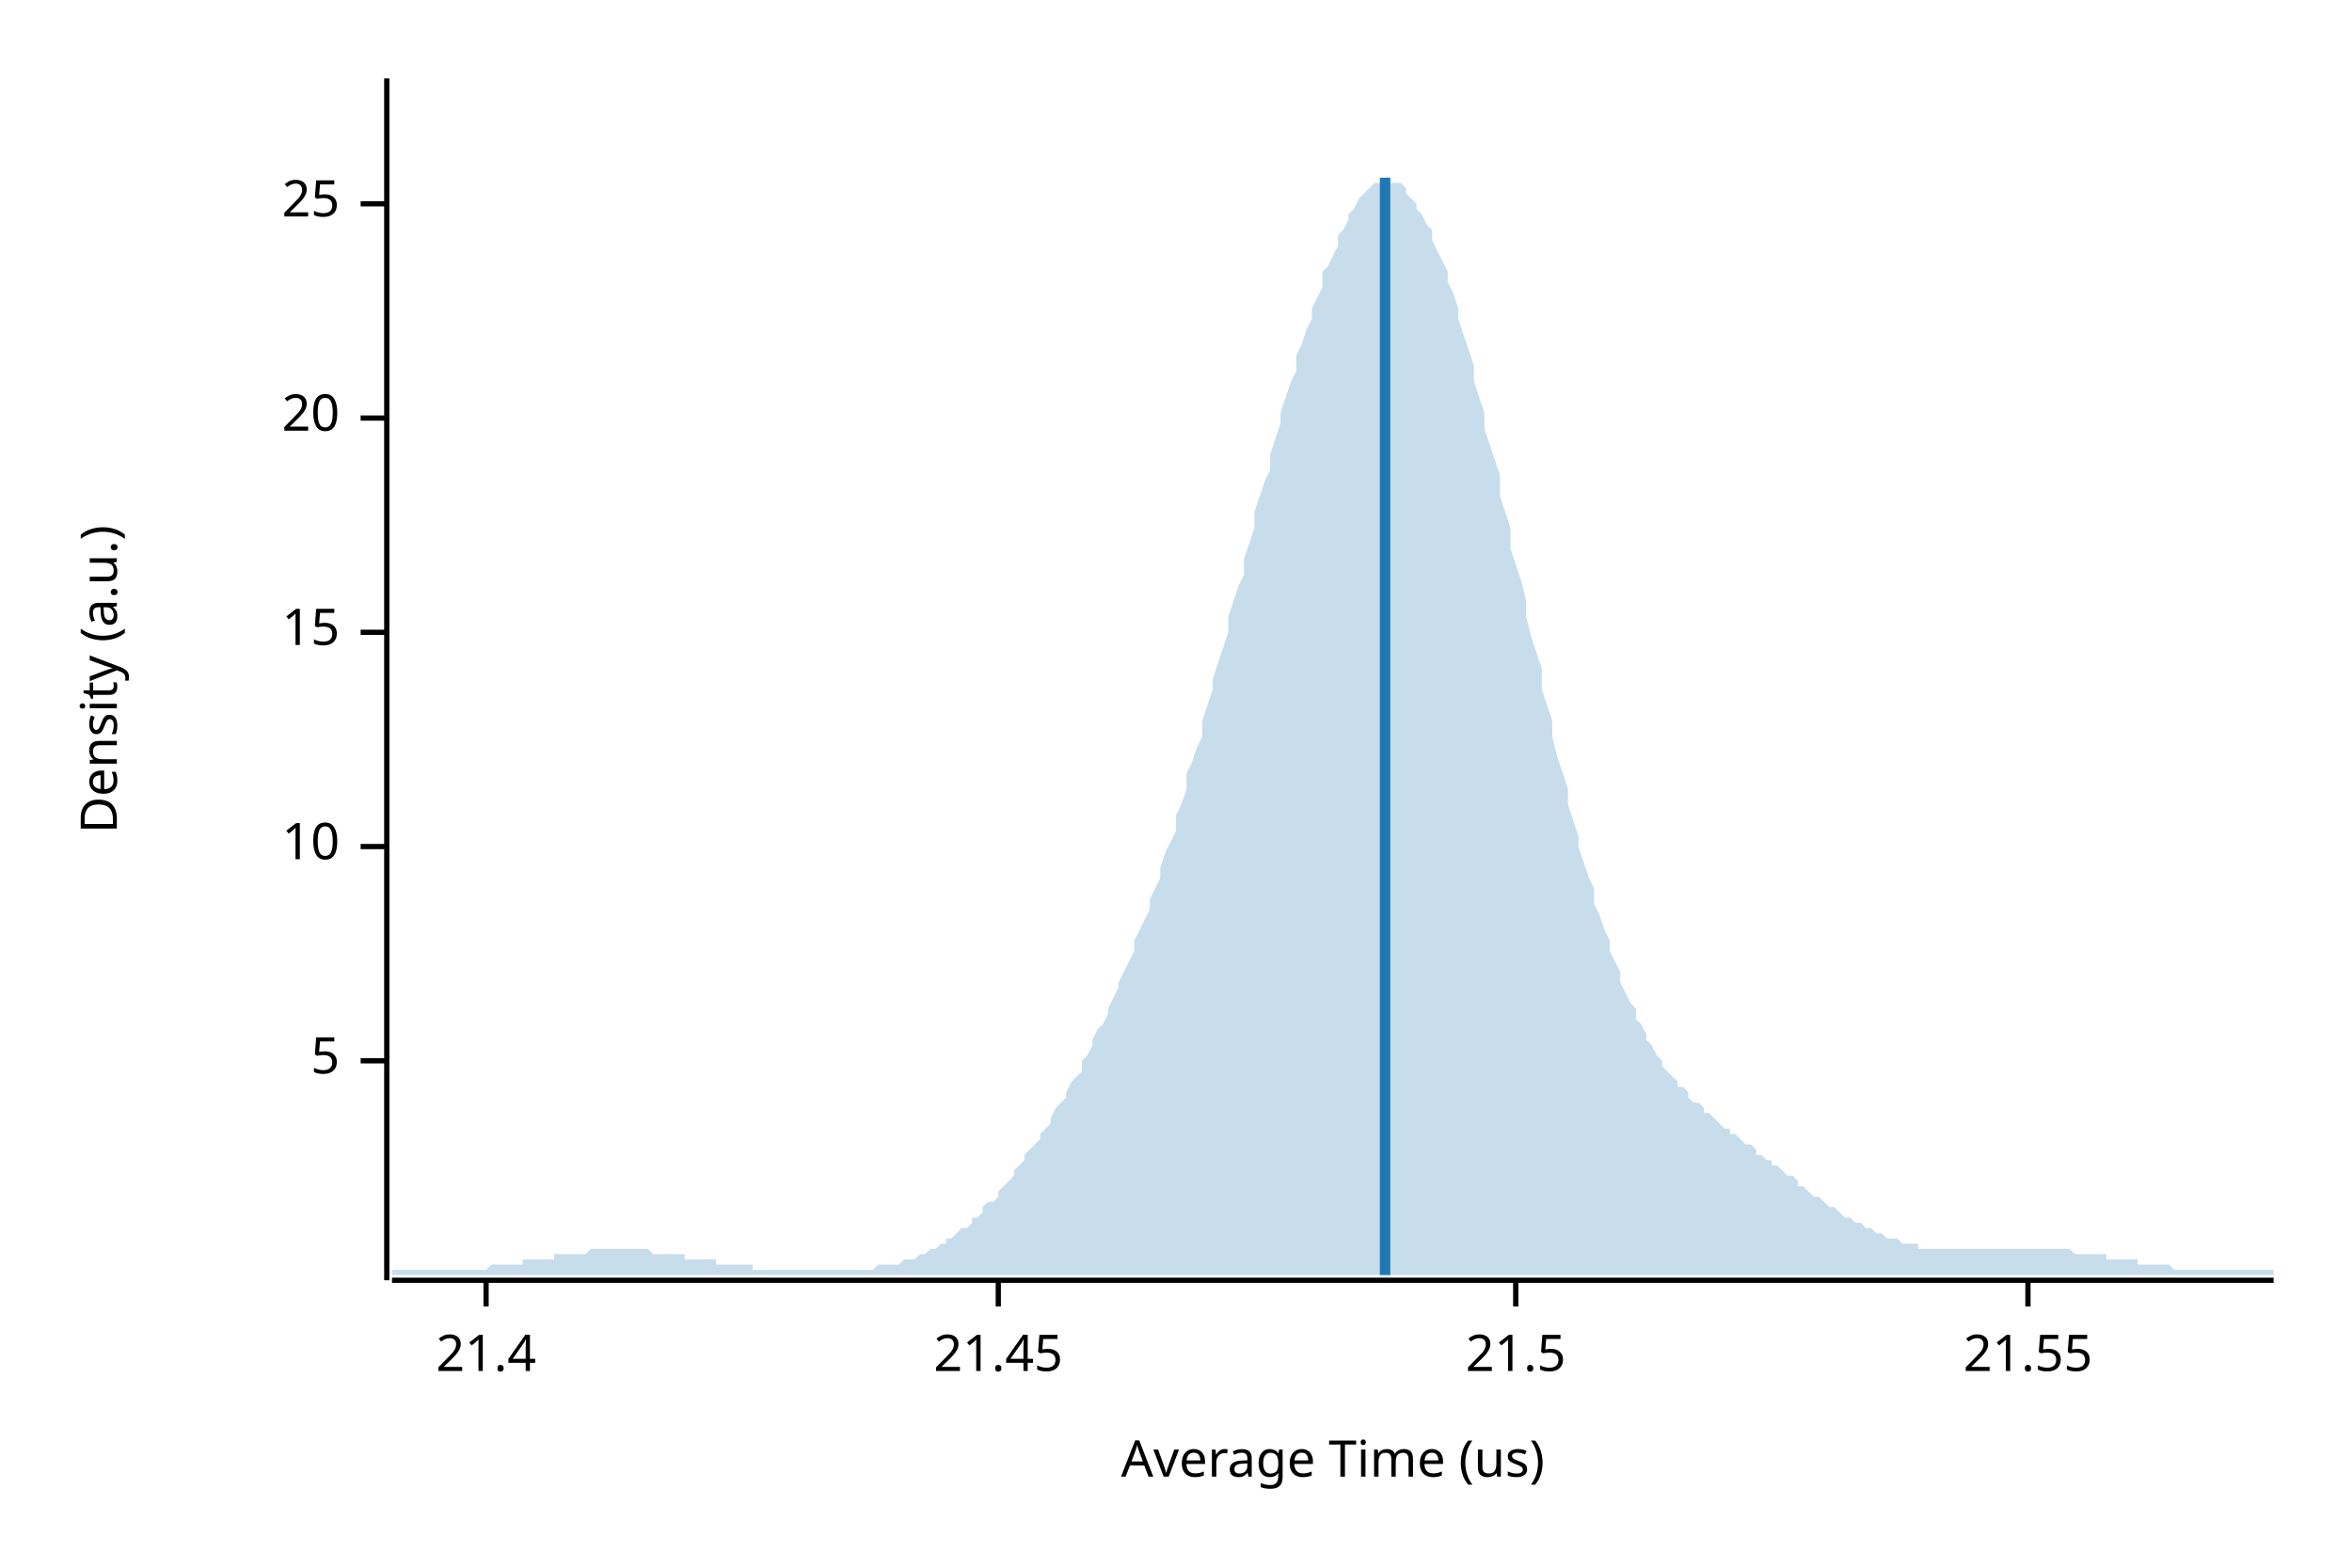
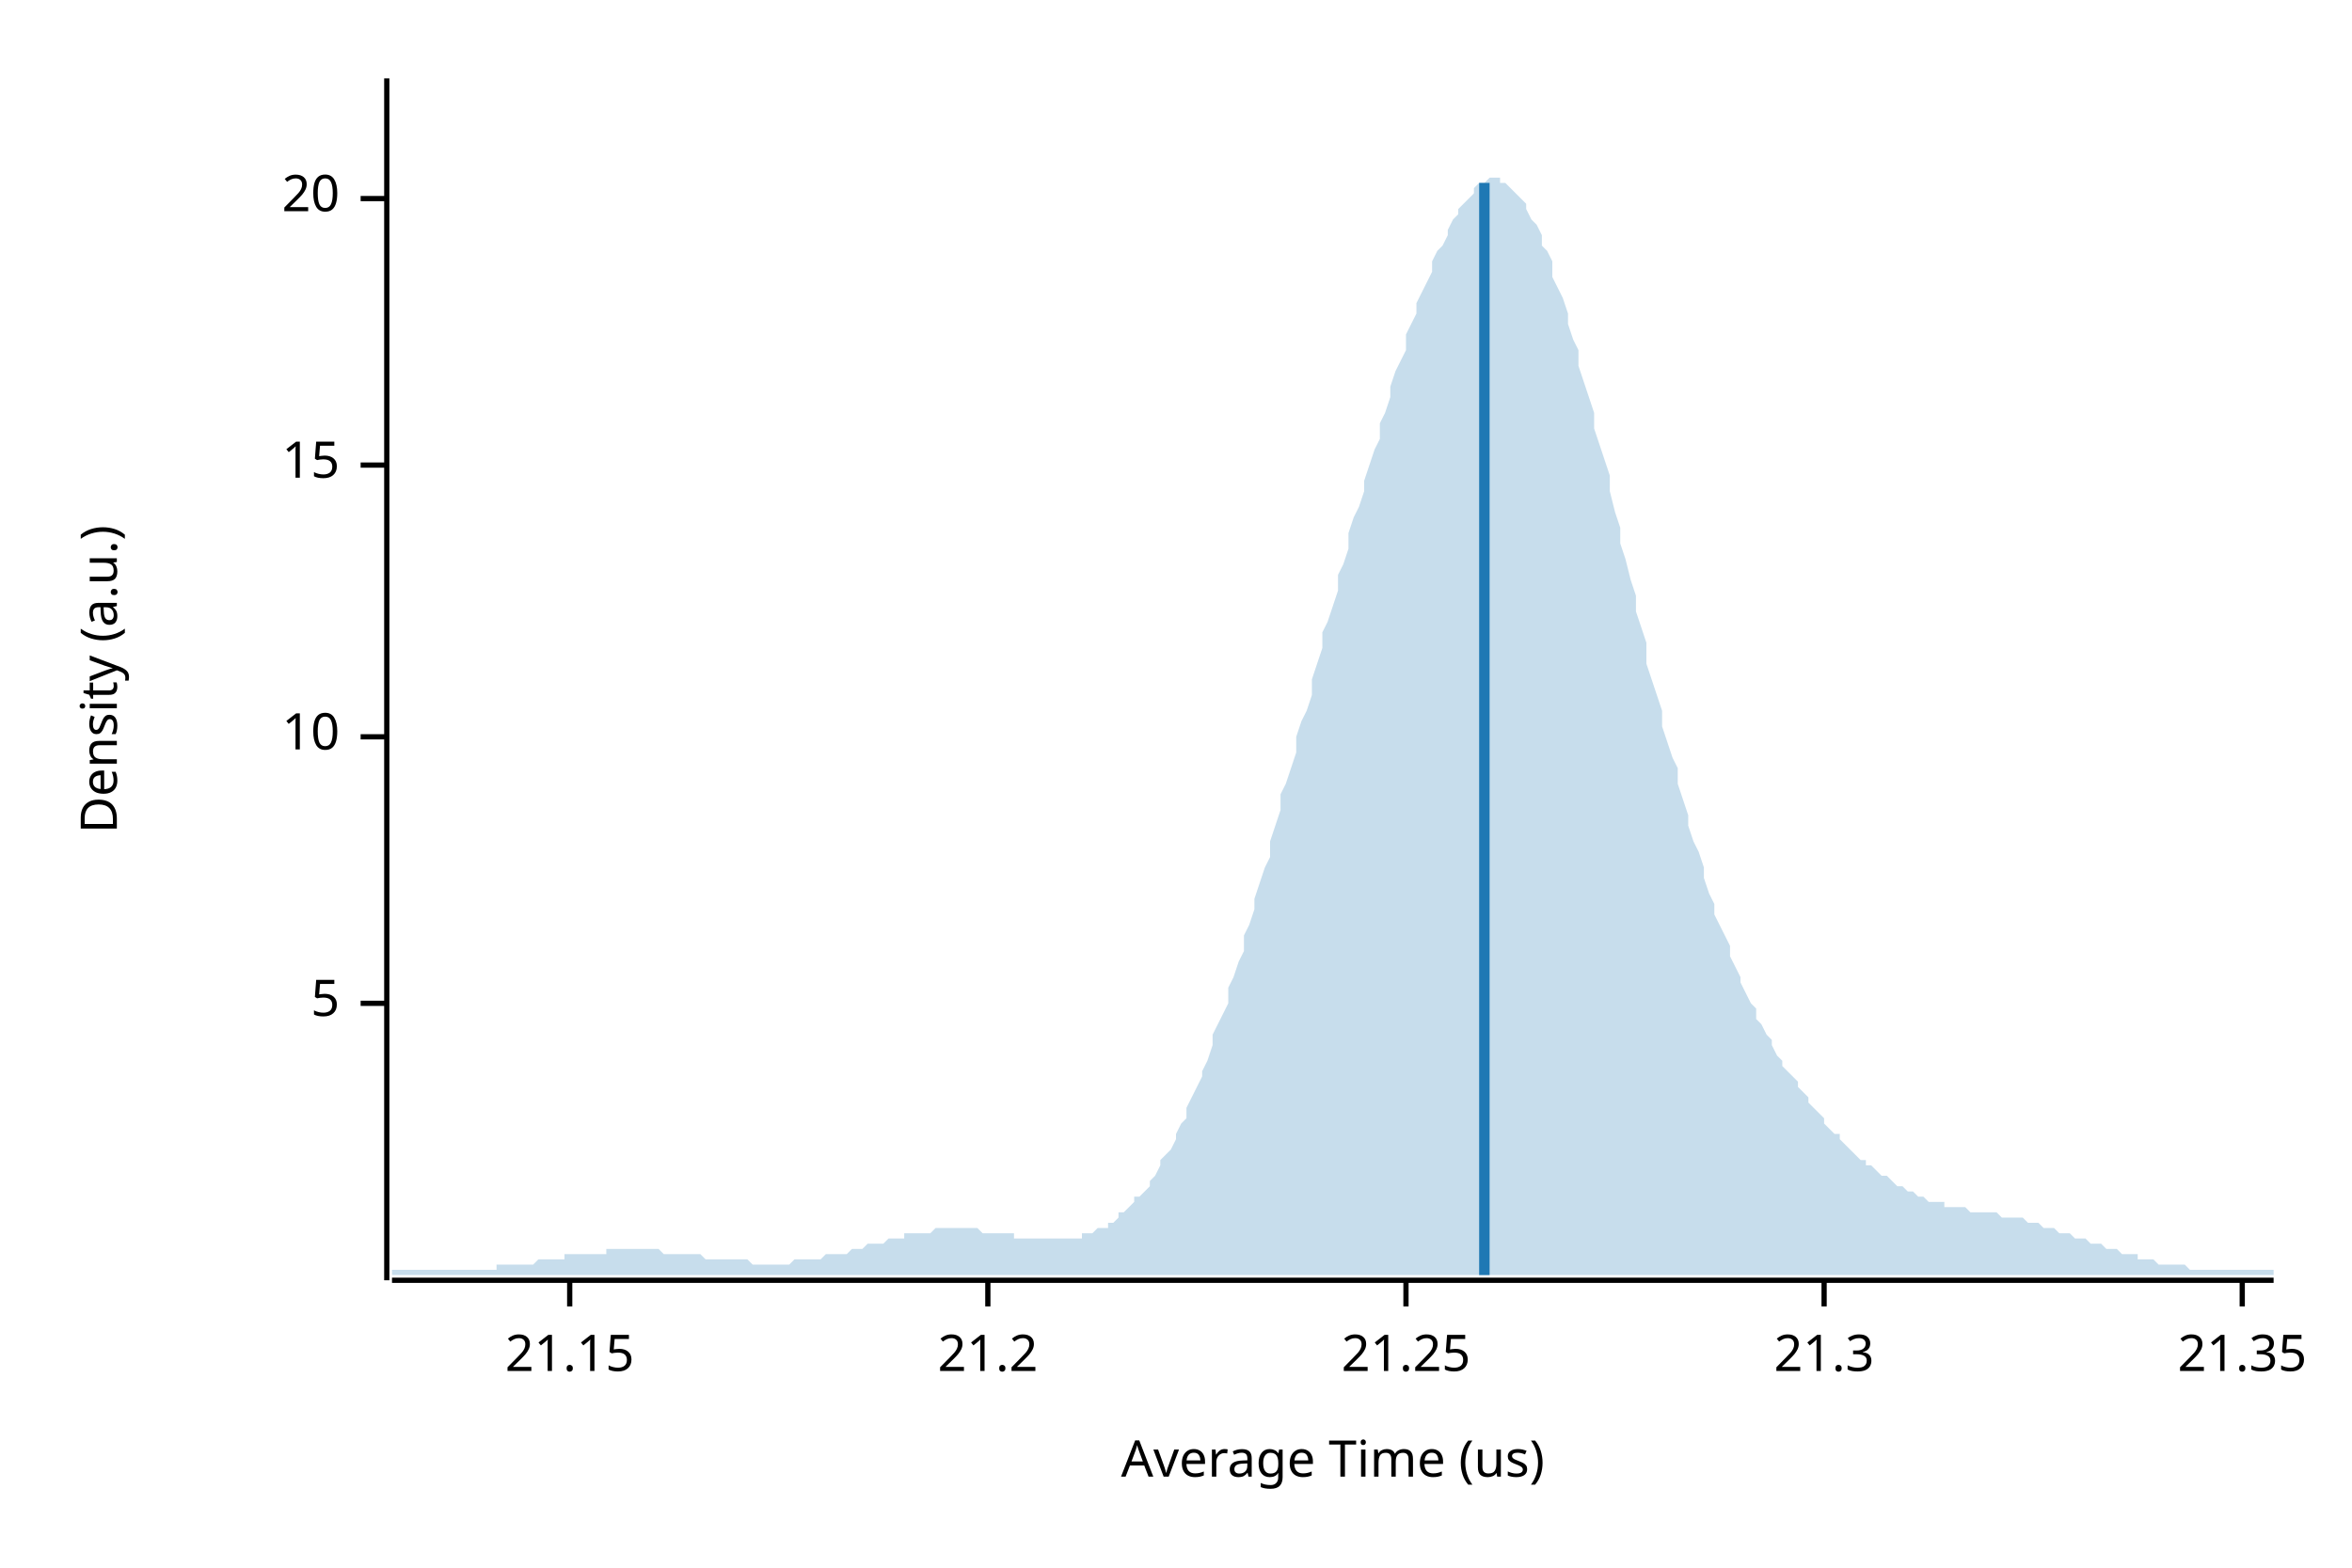
<svg xmlns="http://www.w3.org/2000/svg" width="450" height="300" viewBox="0 0 450 300">
  <text x="15" y="130" dy="0.76em" text-anchor="middle" font-family="sans-serif" font-size="9.677" opacity="1" fill="#000000" transform="rotate(270, 15, 130)">
Density (a.u.)
</text>
  <text x="255" y="285" dy="-0.5ex" text-anchor="middle" font-family="sans-serif" font-size="9.677" opacity="1" fill="#000000">
Average Time (us)
</text>
  <polyline fill="none" opacity="1" stroke="#000000" stroke-width="1" points="74,15 74,245 " />
-   <text x="65" y="203" dy="0.5ex" text-anchor="end" font-family="sans-serif" font-size="9.677" opacity="1" fill="#000000">
+   <text x="65" y="192" dy="0.5ex" text-anchor="end" font-family="sans-serif" font-size="9.677" opacity="1" fill="#000000">
5
</text>
-   <polyline fill="none" opacity="1" stroke="#000000" stroke-width="1" points="69,203 74,203 " />
-   <text x="65" y="162" dy="0.5ex" text-anchor="end" font-family="sans-serif" font-size="9.677" opacity="1" fill="#000000">
+   <polyline fill="none" opacity="1" stroke="#000000" stroke-width="1" points="69,192 74,192 " />
+   <text x="65" y="141" dy="0.5ex" text-anchor="end" font-family="sans-serif" font-size="9.677" opacity="1" fill="#000000">
10
</text>
-   <polyline fill="none" opacity="1" stroke="#000000" stroke-width="1" points="69,162 74,162 " />
-   <text x="65" y="121" dy="0.5ex" text-anchor="end" font-family="sans-serif" font-size="9.677" opacity="1" fill="#000000">
+   <polyline fill="none" opacity="1" stroke="#000000" stroke-width="1" points="69,141 74,141 " />
+   <text x="65" y="89" dy="0.5ex" text-anchor="end" font-family="sans-serif" font-size="9.677" opacity="1" fill="#000000">
15
</text>
-   <polyline fill="none" opacity="1" stroke="#000000" stroke-width="1" points="69,121 74,121 " />
-   <text x="65" y="80" dy="0.5ex" text-anchor="end" font-family="sans-serif" font-size="9.677" opacity="1" fill="#000000">
+   <polyline fill="none" opacity="1" stroke="#000000" stroke-width="1" points="69,89 74,89 " />
+   <text x="65" y="38" dy="0.5ex" text-anchor="end" font-family="sans-serif" font-size="9.677" opacity="1" fill="#000000">
20
</text>
-   <polyline fill="none" opacity="1" stroke="#000000" stroke-width="1" points="69,80 74,80 " />
-   <text x="65" y="39" dy="0.5ex" text-anchor="end" font-family="sans-serif" font-size="9.677" opacity="1" fill="#000000">
- 25
+   <polyline fill="none" opacity="1" stroke="#000000" stroke-width="1" points="69,38 74,38 " />
+   <polyline fill="none" opacity="1" stroke="#000000" stroke-width="1" points="75,245 435,245 " />
+   <text x="109" y="255" dy="0.76em" text-anchor="middle" font-family="sans-serif" font-size="9.677" opacity="1" fill="#000000">
+ 21.15
</text>
-   <polyline fill="none" opacity="1" stroke="#000000" stroke-width="1" points="69,39 74,39 " />
-   <polyline fill="none" opacity="1" stroke="#000000" stroke-width="1" points="75,245 435,245 " />
-   <text x="93" y="255" dy="0.76em" text-anchor="middle" font-family="sans-serif" font-size="9.677" opacity="1" fill="#000000">
- 21.4
+   <polyline fill="none" opacity="1" stroke="#000000" stroke-width="1" points="109,245 109,250 " />
+   <text x="189" y="255" dy="0.76em" text-anchor="middle" font-family="sans-serif" font-size="9.677" opacity="1" fill="#000000">
+ 21.2
</text>
-   <polyline fill="none" opacity="1" stroke="#000000" stroke-width="1" points="93,245 93,250 " />
-   <text x="191" y="255" dy="0.76em" text-anchor="middle" font-family="sans-serif" font-size="9.677" opacity="1" fill="#000000">
- 21.45
+   <polyline fill="none" opacity="1" stroke="#000000" stroke-width="1" points="189,245 189,250 " />
+   <text x="269" y="255" dy="0.76em" text-anchor="middle" font-family="sans-serif" font-size="9.677" opacity="1" fill="#000000">
+ 21.25
</text>
-   <polyline fill="none" opacity="1" stroke="#000000" stroke-width="1" points="191,245 191,250 " />
-   <text x="290" y="255" dy="0.76em" text-anchor="middle" font-family="sans-serif" font-size="9.677" opacity="1" fill="#000000">
- 21.5
+   <polyline fill="none" opacity="1" stroke="#000000" stroke-width="1" points="269,245 269,250 " />
+   <text x="349" y="255" dy="0.76em" text-anchor="middle" font-family="sans-serif" font-size="9.677" opacity="1" fill="#000000">
+ 21.3
</text>
-   <polyline fill="none" opacity="1" stroke="#000000" stroke-width="1" points="290,245 290,250 " />
-   <text x="388" y="255" dy="0.76em" text-anchor="middle" font-family="sans-serif" font-size="9.677" opacity="1" fill="#000000">
- 21.55
+   <polyline fill="none" opacity="1" stroke="#000000" stroke-width="1" points="349,245 349,250 " />
+   <text x="429" y="255" dy="0.76em" text-anchor="middle" font-family="sans-serif" font-size="9.677" opacity="1" fill="#000000">
+ 21.35
</text>
-   <polyline fill="none" opacity="1" stroke="#000000" stroke-width="1" points="388,245 388,250 " />
-   <polygon opacity="0.25" fill="#1F78B4" points="75,243 75,243 76,243 77,243 77,243 78,243 79,243 80,243 80,243 81,243 82,243 82,243 83,243 84,243 85,243 85,243 86,243 87,243 87,243 88,243 89,243 90,243 90,243 91,243 92,243 93,243 93,243 94,242 95,242 95,242 96,242 97,242 98,242 98,242 99,242 100,242 100,241 101,241 102,241 103,241 103,241 104,241 105,241 106,241 106,240 107,240 108,240 108,240 109,240 110,240 111,240 111,240 112,240 113,239 113,239 114,239 115,239 116,239 116,239 117,239 118,239 119,239 119,239 120,239 121,239 121,239 122,239 123,239 124,239 124,239 125,240 126,240 126,240 127,240 128,240 129,240 129,240 130,240 131,240 131,241 132,241 133,241 134,241 134,241 135,241 136,241 137,241 137,242 138,242 139,242 139,242 140,242 141,242 142,242 142,242 143,242 144,242 144,243 145,243 146,243 147,243 147,243 148,243 149,243 150,243 150,243 151,243 152,243 152,243 153,243 154,243 155,243 155,243 156,243 157,243 157,243 158,243 159,243 160,243 160,243 161,243 162,243 163,243 163,243 164,243 165,243 165,243 166,243 167,243 168,242 168,242 169,242 170,242 170,242 171,242 172,242 173,241 173,241 174,241 175,241 176,240 176,240 177,240 178,239 178,239 179,239 180,238 181,238 181,237 182,237 183,236 183,236 184,235 185,235 186,234 186,233 187,233 188,232 188,231 189,230 190,230 191,229 191,228 192,227 193,226 194,225 194,224 195,223 196,222 196,221 197,220 198,219 199,218 199,217 200,216 201,215 201,214 202,212 203,211 204,210 204,209 205,207 206,206 207,205 207,203 208,202 209,200 209,199 210,197 211,196 212,194 212,193 213,191 214,189 214,188 215,186 216,184 217,182 217,180 218,178 219,176 220,174 220,172 221,170 222,168 222,166 223,163 224,161 225,159 225,156 226,154 227,151 227,148 228,146 229,143 230,141 230,138 231,135 232,132 232,130 233,127 234,124 235,121 235,118 236,115 237,112 238,110 238,107 239,104 240,101 240,98 241,95 242,92 243,90 243,87 244,84 245,81 245,79 246,76 247,73 248,71 248,68 249,66 250,63 251,61 251,59 252,57 253,55 253,52 254,51 255,49 256,47 256,45 257,44 258,42 258,41 259,40 260,38 261,37 261,37 262,36 263,35 264,35 264,35 265,34 266,34 266,35 267,35 268,35 269,36 269,37 270,38 271,39 271,40 272,41 273,43 274,44 274,46 275,48 276,50 277,52 277,54 278,56 279,59 279,61 280,64 281,67 282,70 282,73 283,76 284,79 284,82 285,85 286,88 287,91 287,95 288,98 289,101 289,105 290,108 291,111 292,115 292,118 293,122 294,125 295,128 295,132 296,135 297,138 297,141 298,145 299,148 300,151 300,154 301,157 302,160 302,162 303,165 304,168 305,170 305,173 306,175 307,178 308,180 308,182 309,184 310,186 310,188 311,190 312,192 313,193 313,195 314,196 315,198 315,199 316,200 317,202 318,203 318,204 319,205 320,206 321,207 321,208 322,208 323,209 323,210 324,211 325,211 326,212 326,213 327,213 328,214 328,214 329,215 330,216 331,216 331,217 332,217 333,218 333,218 334,219 335,219 336,220 336,221 337,221 338,222 339,222 339,223 340,223 341,224 341,224 342,225 343,225 344,226 344,227 345,227 346,228 346,228 347,229 348,229 349,230 349,230 350,231 351,231 352,232 352,232 353,233 354,233 354,233 355,234 356,234 357,235 357,235 358,235 359,236 359,236 360,236 361,237 362,237 362,237 363,237 364,238 365,238 365,238 366,238 367,238 367,239 368,239 369,239 370,239 370,239 371,239 372,239 372,239 373,239 374,239 375,239 375,239 376,239 377,239 378,239 378,239 379,239 380,239 380,239 381,239 382,239 383,239 383,239 384,239 385,239 385,239 386,239 387,239 388,239 388,239 389,239 390,239 390,239 391,239 392,239 393,239 393,239 394,239 395,239 396,239 396,239 397,240 398,240 398,240 399,240 400,240 401,240 401,240 402,240 403,240 403,241 404,241 405,241 406,241 406,241 407,241 408,241 409,241 409,242 410,242 411,242 411,242 412,242 413,242 414,242 414,242 415,242 416,243 416,243 417,243 418,243 419,243 419,243 420,243 421,243 422,243 422,243 423,243 424,243 424,243 425,243 426,243 427,243 427,243 428,243 429,243 429,243 430,243 431,243 432,243 432,243 433,243 434,243 435,243 435,244 75,244 " />
-   <polyline fill="none" opacity="1" stroke="#1F78B4" stroke-width="2" points="265,244 265,34 " />
+   <polyline fill="none" opacity="1" stroke="#000000" stroke-width="1" points="429,245 429,250 " />
+   <polygon opacity="0.25" fill="#1F78B4" points="75,243 75,243 76,243 77,243 77,243 78,243 79,243 80,243 80,243 81,243 82,243 82,243 83,243 84,243 85,243 85,243 86,243 87,243 87,243 88,243 89,243 90,243 90,243 91,243 92,243 93,243 93,243 94,243 95,243 95,242 96,242 97,242 98,242 98,242 99,242 100,242 100,242 101,242 102,242 103,241 103,241 104,241 105,241 106,241 106,241 107,241 108,241 108,240 109,240 110,240 111,240 111,240 112,240 113,240 113,240 114,240 115,240 116,240 116,239 117,239 118,239 119,239 119,239 120,239 121,239 121,239 122,239 123,239 124,239 124,239 125,239 126,239 126,239 127,240 128,240 129,240 129,240 130,240 131,240 131,240 132,240 133,240 134,240 134,240 135,241 136,241 137,241 137,241 138,241 139,241 139,241 140,241 141,241 142,241 142,241 143,241 144,242 144,242 145,242 146,242 147,242 147,242 148,242 149,242 150,242 150,242 151,242 152,241 152,241 153,241 154,241 155,241 155,241 156,241 157,241 157,241 158,240 159,240 160,240 160,240 161,240 162,240 163,239 163,239 164,239 165,239 165,239 166,238 167,238 168,238 168,238 169,238 170,237 170,237 171,237 172,237 173,237 173,236 174,236 175,236 176,236 176,236 177,236 178,236 178,236 179,235 180,235 181,235 181,235 182,235 183,235 183,235 184,235 185,235 186,235 186,235 187,235 188,236 188,236 189,236 190,236 191,236 191,236 192,236 193,236 194,236 194,237 195,237 196,237 196,237 197,237 198,237 199,237 199,237 200,237 201,237 201,237 202,237 203,237 204,237 204,237 205,237 206,237 207,237 207,236 208,236 209,236 209,236 210,235 211,235 212,235 212,234 213,234 214,233 214,232 215,232 216,231 217,230 217,229 218,229 219,228 220,227 220,226 221,225 222,223 222,222 223,221 224,220 225,218 225,217 226,215 227,214 227,212 228,210 229,208 230,206 230,205 231,203 232,200 232,198 233,196 234,194 235,192 235,189 236,187 237,184 238,182 238,179 239,177 240,174 240,172 241,169 242,166 243,164 243,161 244,158 245,155 245,152 246,150 247,147 248,144 248,141 249,138 250,136 251,133 251,130 252,127 253,124 253,121 254,119 255,116 256,113 256,110 257,108 258,105 258,102 259,99 260,97 261,94 261,92 262,89 263,86 264,84 264,81 265,79 266,76 266,74 267,71 268,69 269,67 269,64 270,62 271,60 271,58 272,56 273,54 274,52 274,50 275,48 276,47 277,45 277,44 278,42 279,41 279,40 280,39 281,38 282,37 282,36 283,35 284,35 284,35 285,34 286,34 287,34 287,35 288,35 289,36 289,36 290,37 291,38 292,39 292,40 293,42 294,43 295,45 295,47 296,48 297,50 297,53 298,55 299,57 300,60 300,62 301,65 302,67 302,70 303,73 304,76 305,79 305,82 306,85 307,88 308,91 308,94 309,98 310,101 310,104 311,107 312,111 313,114 313,117 314,120 315,123 315,127 316,130 317,133 318,136 318,139 319,142 320,145 321,147 321,150 322,153 323,156 323,158 324,161 325,163 326,166 326,168 327,171 328,173 328,175 329,177 330,179 331,181 331,183 332,185 333,187 333,188 334,190 335,192 336,193 336,195 337,196 338,198 339,199 339,200 340,202 341,203 341,204 342,205 343,206 344,207 344,208 345,209 346,210 346,211 347,212 348,213 349,214 349,215 350,216 351,217 352,217 352,218 353,219 354,220 354,220 355,221 356,222 357,222 357,223 358,223 359,224 359,224 360,225 361,225 362,226 362,226 363,227 364,227 365,228 365,228 366,228 367,229 367,229 368,229 369,230 370,230 370,230 371,230 372,230 372,231 373,231 374,231 375,231 375,231 376,231 377,232 378,232 378,232 379,232 380,232 380,232 381,232 382,232 383,233 383,233 384,233 385,233 385,233 386,233 387,233 388,234 388,234 389,234 390,234 390,234 391,235 392,235 393,235 393,235 394,236 395,236 396,236 396,236 397,237 398,237 398,237 399,237 400,238 401,238 401,238 402,238 403,239 403,239 404,239 405,239 406,240 406,240 407,240 408,240 409,240 409,241 410,241 411,241 411,241 412,241 413,242 414,242 414,242 415,242 416,242 416,242 417,242 418,242 419,243 419,243 420,243 421,243 422,243 422,243 423,243 424,243 424,243 425,243 426,243 427,243 427,243 428,243 429,243 429,243 430,243 431,243 432,243 432,243 433,243 434,243 435,243 435,244 75,244 " />
+   <polyline fill="none" opacity="1" stroke="#1F78B4" stroke-width="2" points="284,244 284,35 " />
</svg>
